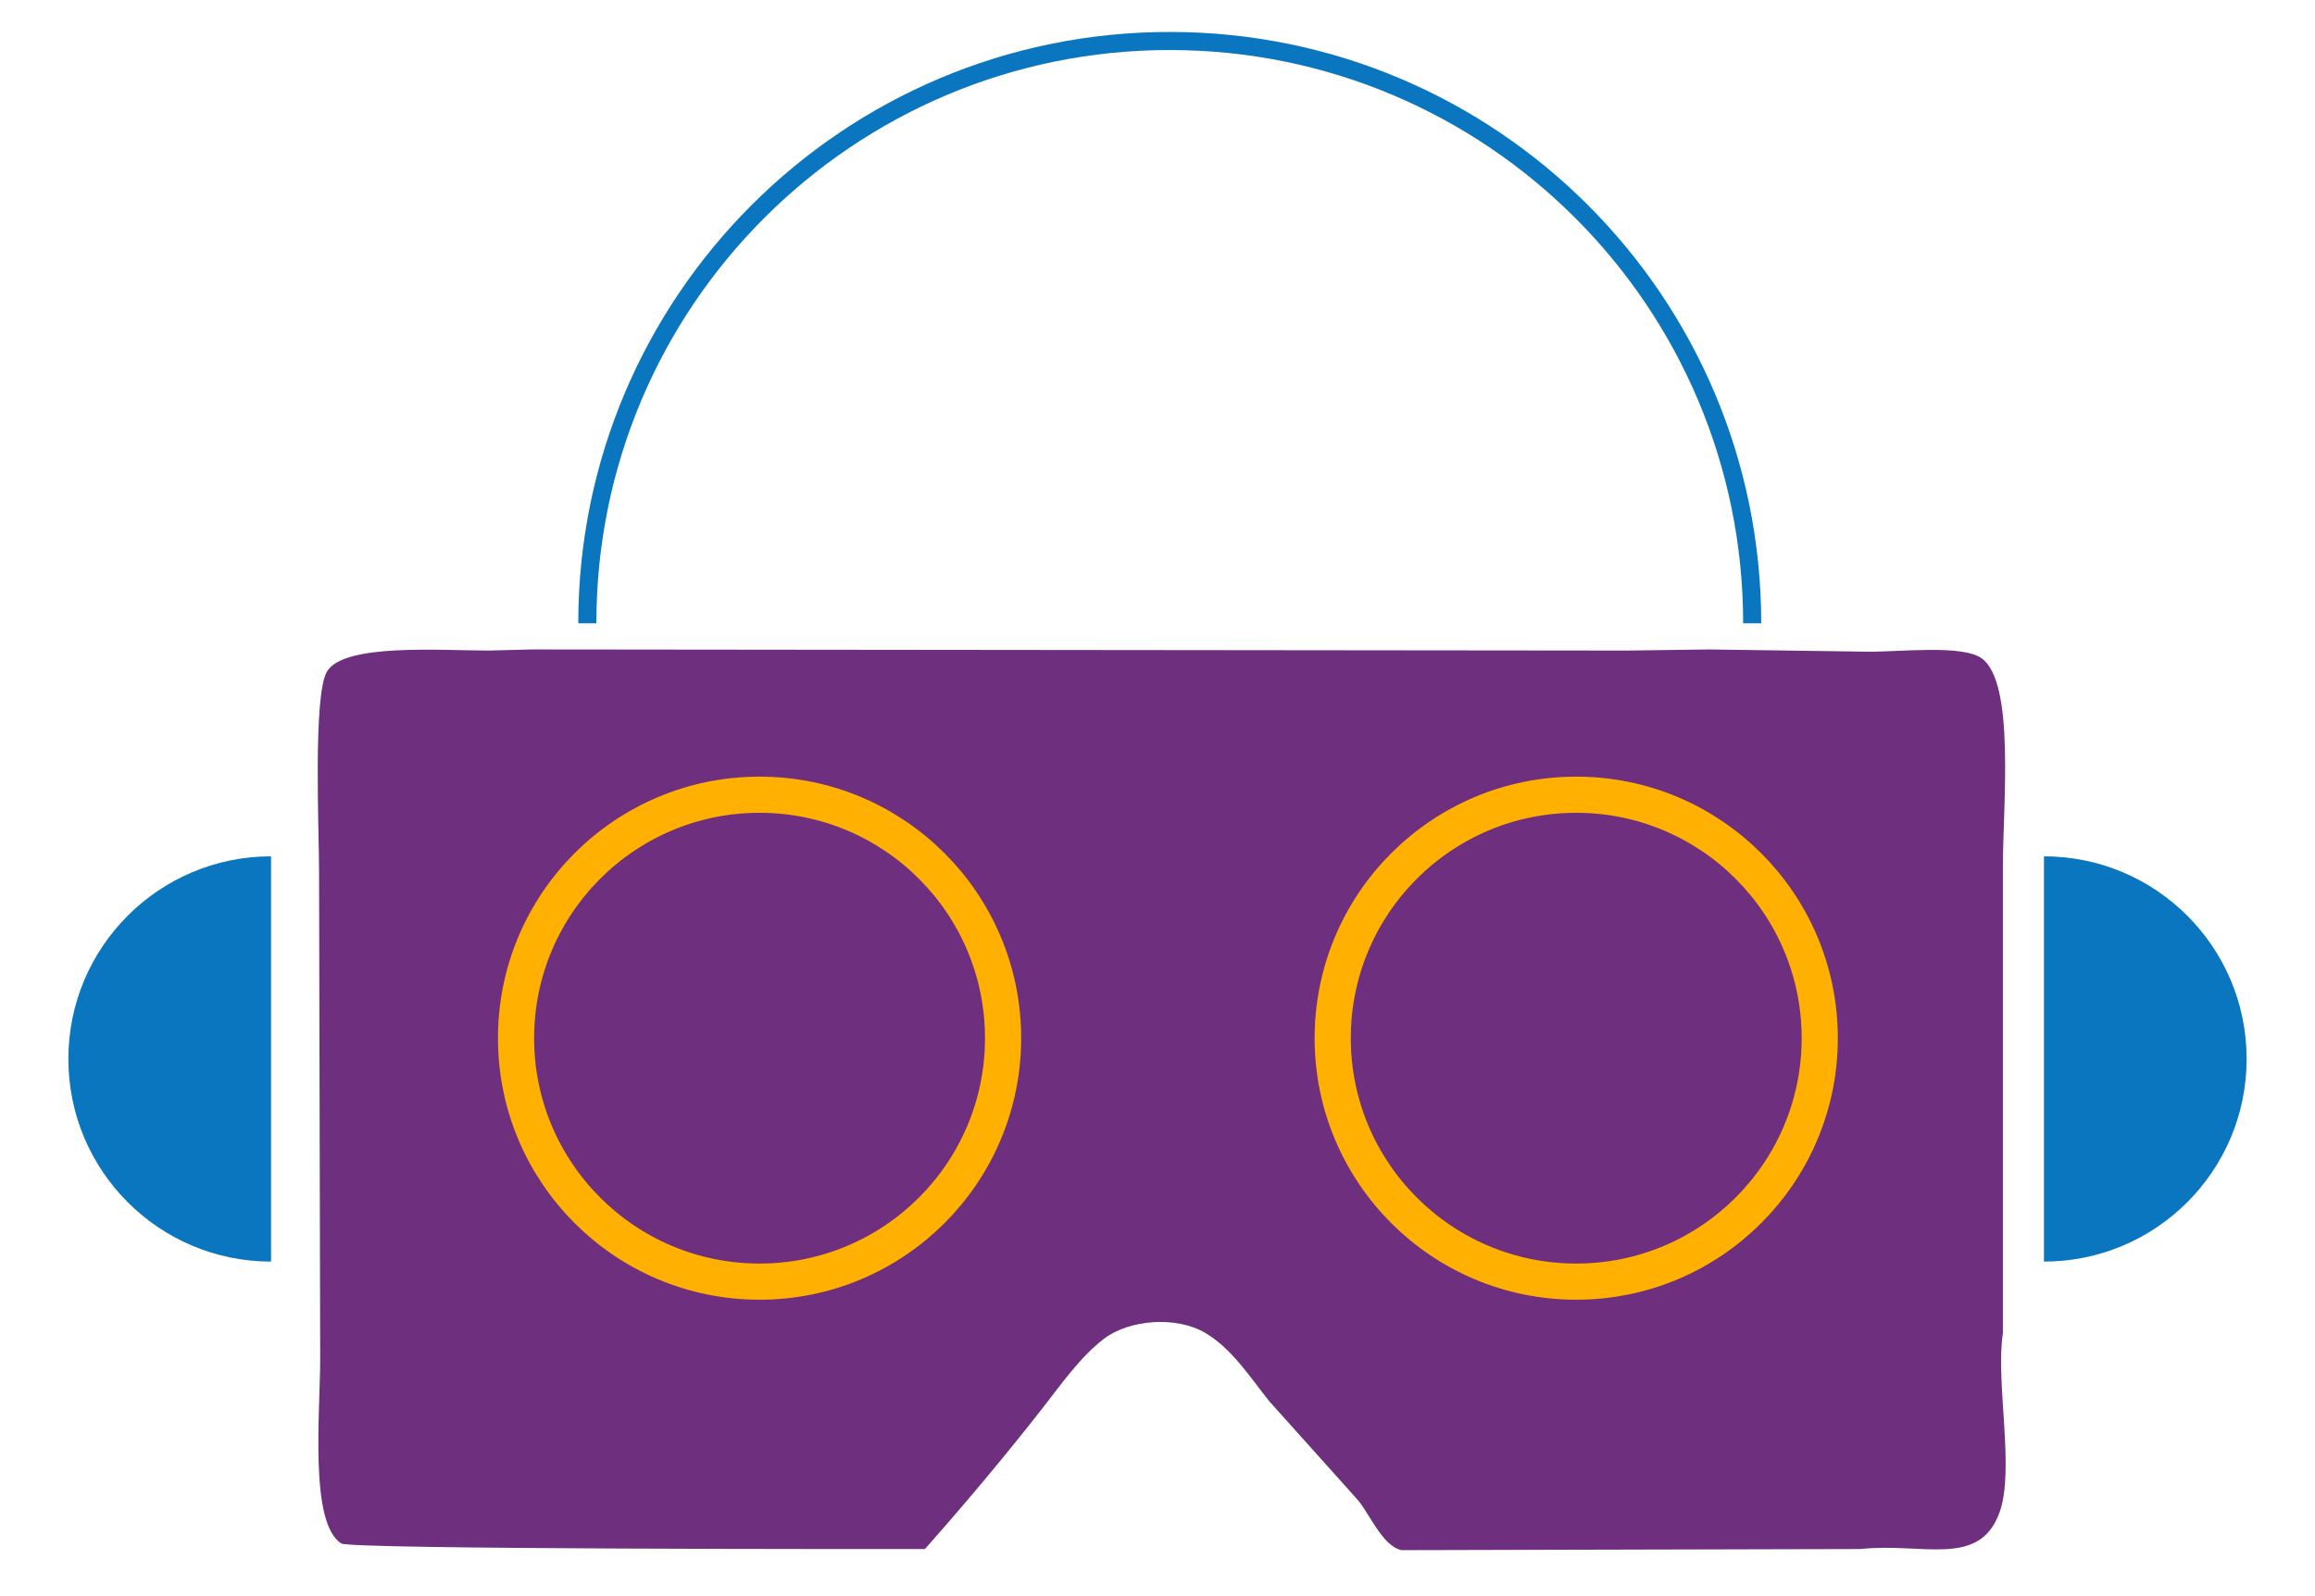
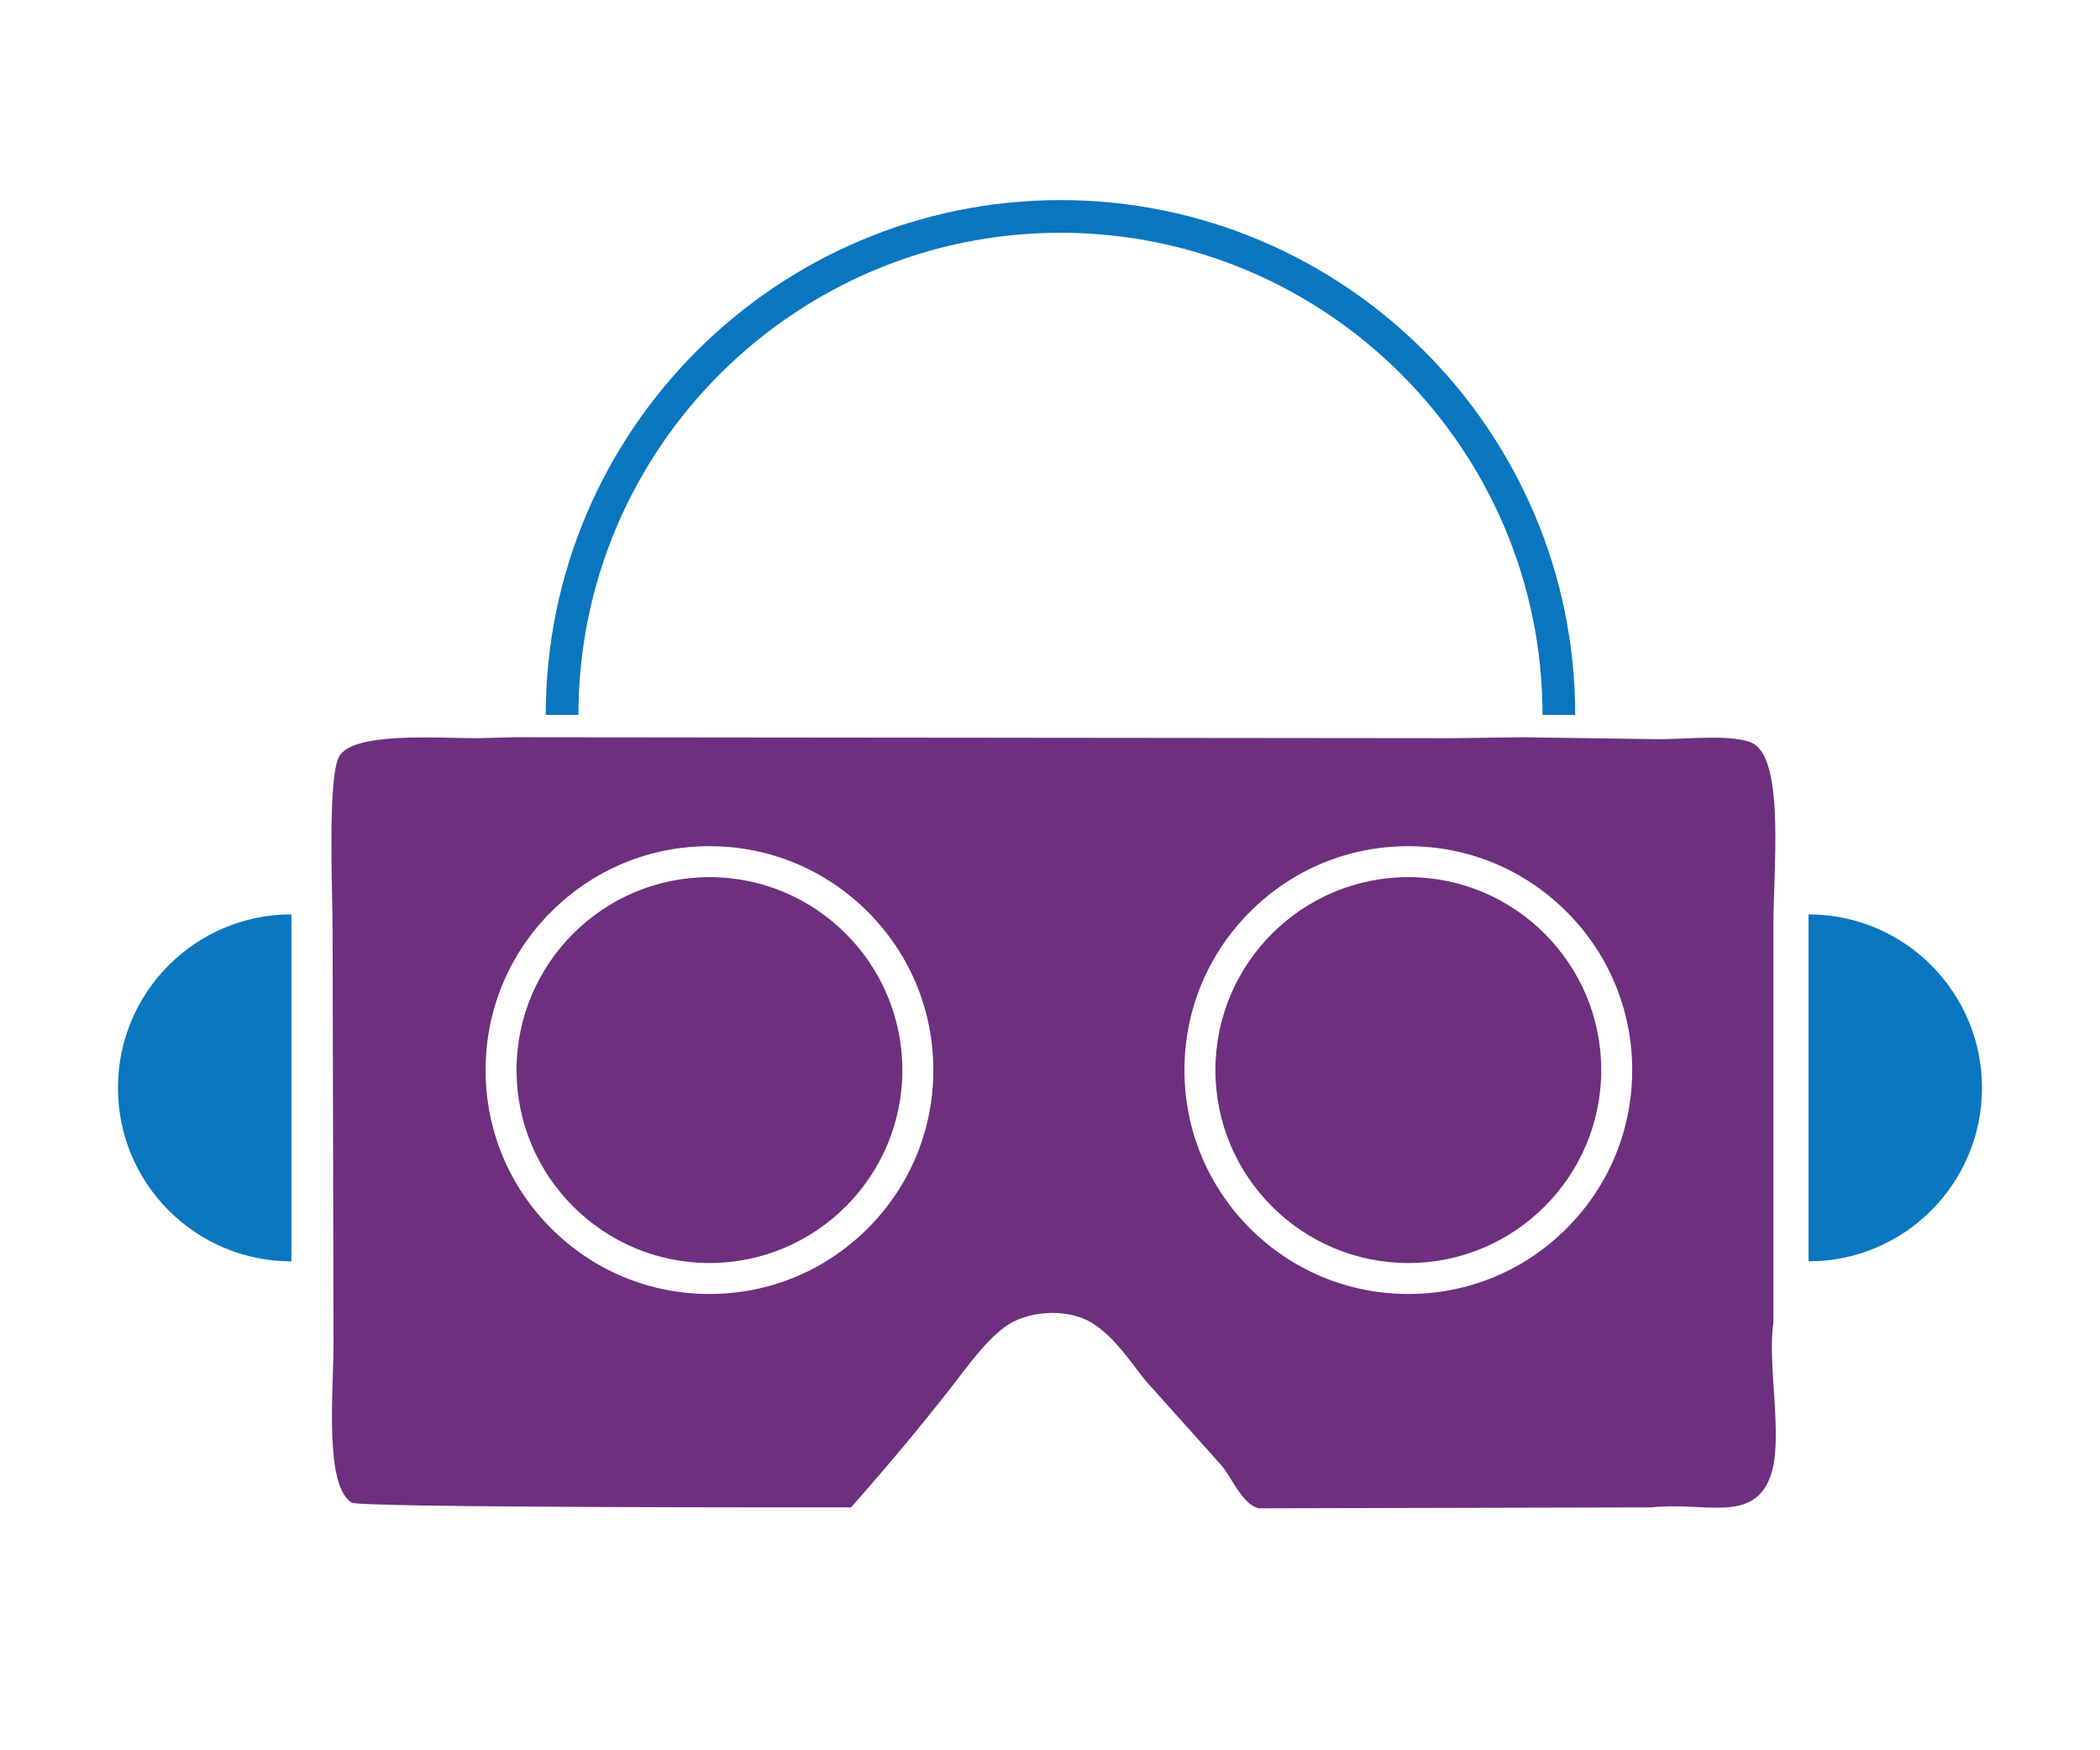
- <svg xmlns="http://www.w3.org/2000/svg" id="Layer_1" data-name="Layer 1" viewBox="0 0 2560 1765.33">
+ <svg xmlns="http://www.w3.org/2000/svg" id="Layer_1" version="1.1" viewBox="0 0 449.89 374.78">
  <defs>
    <style>
-       .cls-1 {
-         stroke: #0a76bf;
-         stroke-width: 20px;
+       .st0, .st1 {
+         fill: #0a76bf;
      }

-       .cls-1, .cls-2, .cls-3 {
-         fill-rule: evenodd;
-       }
- 
-       .cls-1, .cls-4 {
-         fill: none;
-         stroke-miterlimit: 10;
-       }
- 
-       .cls-2 {
+       .st2 {
        fill: #6e2f7e;
      }

-       .cls-4 {
-         stroke: #ffb000;
-         stroke-width: 40px;
-       }
- 
-       .cls-3 {
-         fill: #0a76bf;
+       .st2, .st1 {
+         fill-rule: evenodd;
      }
    </style>
  </defs>
-   <path class="cls-2" d="M2214.87,1474.52v-516c0-68.13,13.77-203.35-23.4-230.29-21.5-15.58-92.03-6.88-126.84-7.39-58.28-.82-116.59-1.64-174.87-2.46-29.96.41-59.94.82-89.9,1.23-403.89-.41-807.9-.82-1211.79-1.23-16.01.41-32.02.82-48.03,1.23-52.73,0-160.23-8.29-178.57,23.4-15.39,26.6-8.62,176.02-8.62,221.67.41,179.37.82,358.79,1.23,538.16,0,60.06-12.22,182.07,23.4,204.43,10.73,6.74,596.87,6.16,645.3,6.16,44.57-50.25,89.43-103.79,130.54-156.4,20.41-26.11,41.37-56.33,67.73-76.35,27.39-20.81,79.42-25.59,112.07-6.16,29.27,17.42,49.34,48.94,70.2,75.12,32.02,35.71,64.04,71.43,96.06,107.14,14.22,14.74,28.46,53.24,50.49,57.88,169.11-.41,338.27-.82,507.38-1.23,68.64-7.59,131.6,21.53,153.94-40.64,17.09-47.59-4.76-144.75,3.69-198.27Z" />
-   <circle class="cls-4" cx="839.95" cy="1148.35" r="269.29" />
-   <circle class="cls-4" cx="1743.04" cy="1148.35" r="269.29" />
-   <path class="cls-3" d="M299.73,1395.47c-123.78,0-224.13-100.35-224.13-224.13s100.35-224.13,224.13-224.13v448.26Z" />
-   <path class="cls-3" d="M2260.27,1395.47c123.78,0,224.13-100.35,224.13-224.13s-100.35-224.13-224.13-224.13v448.26Z" />
-   <path class="cls-1" d="M1937.62,689.41c0-355.71-288.36-644.07-644.07-644.07-355.71,0-644.07,288.36-644.07,644.07" />
+   <g>
+     <path class="st2" d="M301.71,187.88c-22.79,0-41.33,18.54-41.33,41.33s18.54,41.33,41.33,41.33,41.33-18.54,41.33-41.33-18.54-41.33-41.33-41.33Z" />
+     <path class="st2" d="M379.93,283.28h0v-85.54c0-11.29,2.28-33.71-3.88-38.18-3.56-2.58-15.26-1.14-21.03-1.23-9.66-.14-19.33-.27-28.99-.41-4.97.07-9.94.14-14.9.2-66.96-.07-133.93-.14-200.89-.2-2.65.07-5.31.14-7.96.2-8.74,0-26.56-1.37-29.6,3.88-2.55,4.41-1.43,29.18-1.43,36.75.07,29.74.14,59.48.2,89.22,0,9.96-2.03,30.18,3.88,33.89,1.78,1.12,98.95,1.02,106.98,1.02,7.39-8.33,14.83-17.21,21.64-25.93,3.38-4.33,6.86-9.34,11.23-12.66,4.54-3.45,13.17-4.24,18.58-1.02,4.85,2.89,8.18,8.11,11.64,12.45,5.31,5.92,10.62,11.84,15.92,17.76,2.36,2.44,4.72,8.83,8.37,9.6,28.04-.07,56.08-.14,84.11-.2,11.38-1.26,21.82,3.57,25.52-6.74,2.83-7.89-.79-24,.61-32.87ZM185.9,263.12c-9.06,9.06-21.1,14.05-33.91,14.05s-24.85-4.99-33.91-14.05-14.05-21.1-14.05-33.91,4.99-24.85,14.05-33.91c9.06-9.06,21.1-14.05,33.91-14.05s24.85,4.99,33.91,14.05c9.06,9.06,14.05,21.1,14.05,33.91s-4.99,24.85-14.05,33.91ZM335.62,263.12c-9.06,9.06-21.1,14.05-33.91,14.05s-24.85-4.99-33.91-14.05c-9.06-9.06-14.05-21.1-14.05-33.91s4.99-24.85,14.05-33.91,21.1-14.05,33.91-14.05,24.85,4.99,33.91,14.05c9.06,9.06,14.05,21.1,14.05,33.91s-4.99,24.85-14.05,33.91Z" />
+     <path class="st2" d="M151.99,187.88c-22.79,0-41.33,18.54-41.33,41.33s18.54,41.33,41.33,41.33,41.33-18.54,41.33-41.33-18.54-41.33-41.33-41.33Z" />
+   </g>
+   <path class="st1" d="M62.43,270.18c-20.52,0-37.16-16.64-37.16-37.16s16.64-37.16,37.16-37.16v74.31Z" />
+   <path class="st1" d="M387.45,270.18c20.52,0,37.16-16.64,37.16-37.16s-16.64-37.16-37.16-37.16v74.31Z" />
+   <path class="st0" d="M337.46,153.13h-7c0-56.95-46.33-103.27-103.27-103.27s-103.27,46.33-103.27,103.27h-7c0-60.81,49.47-110.27,110.27-110.27s110.27,49.47,110.27,110.27Z" />
</svg>
